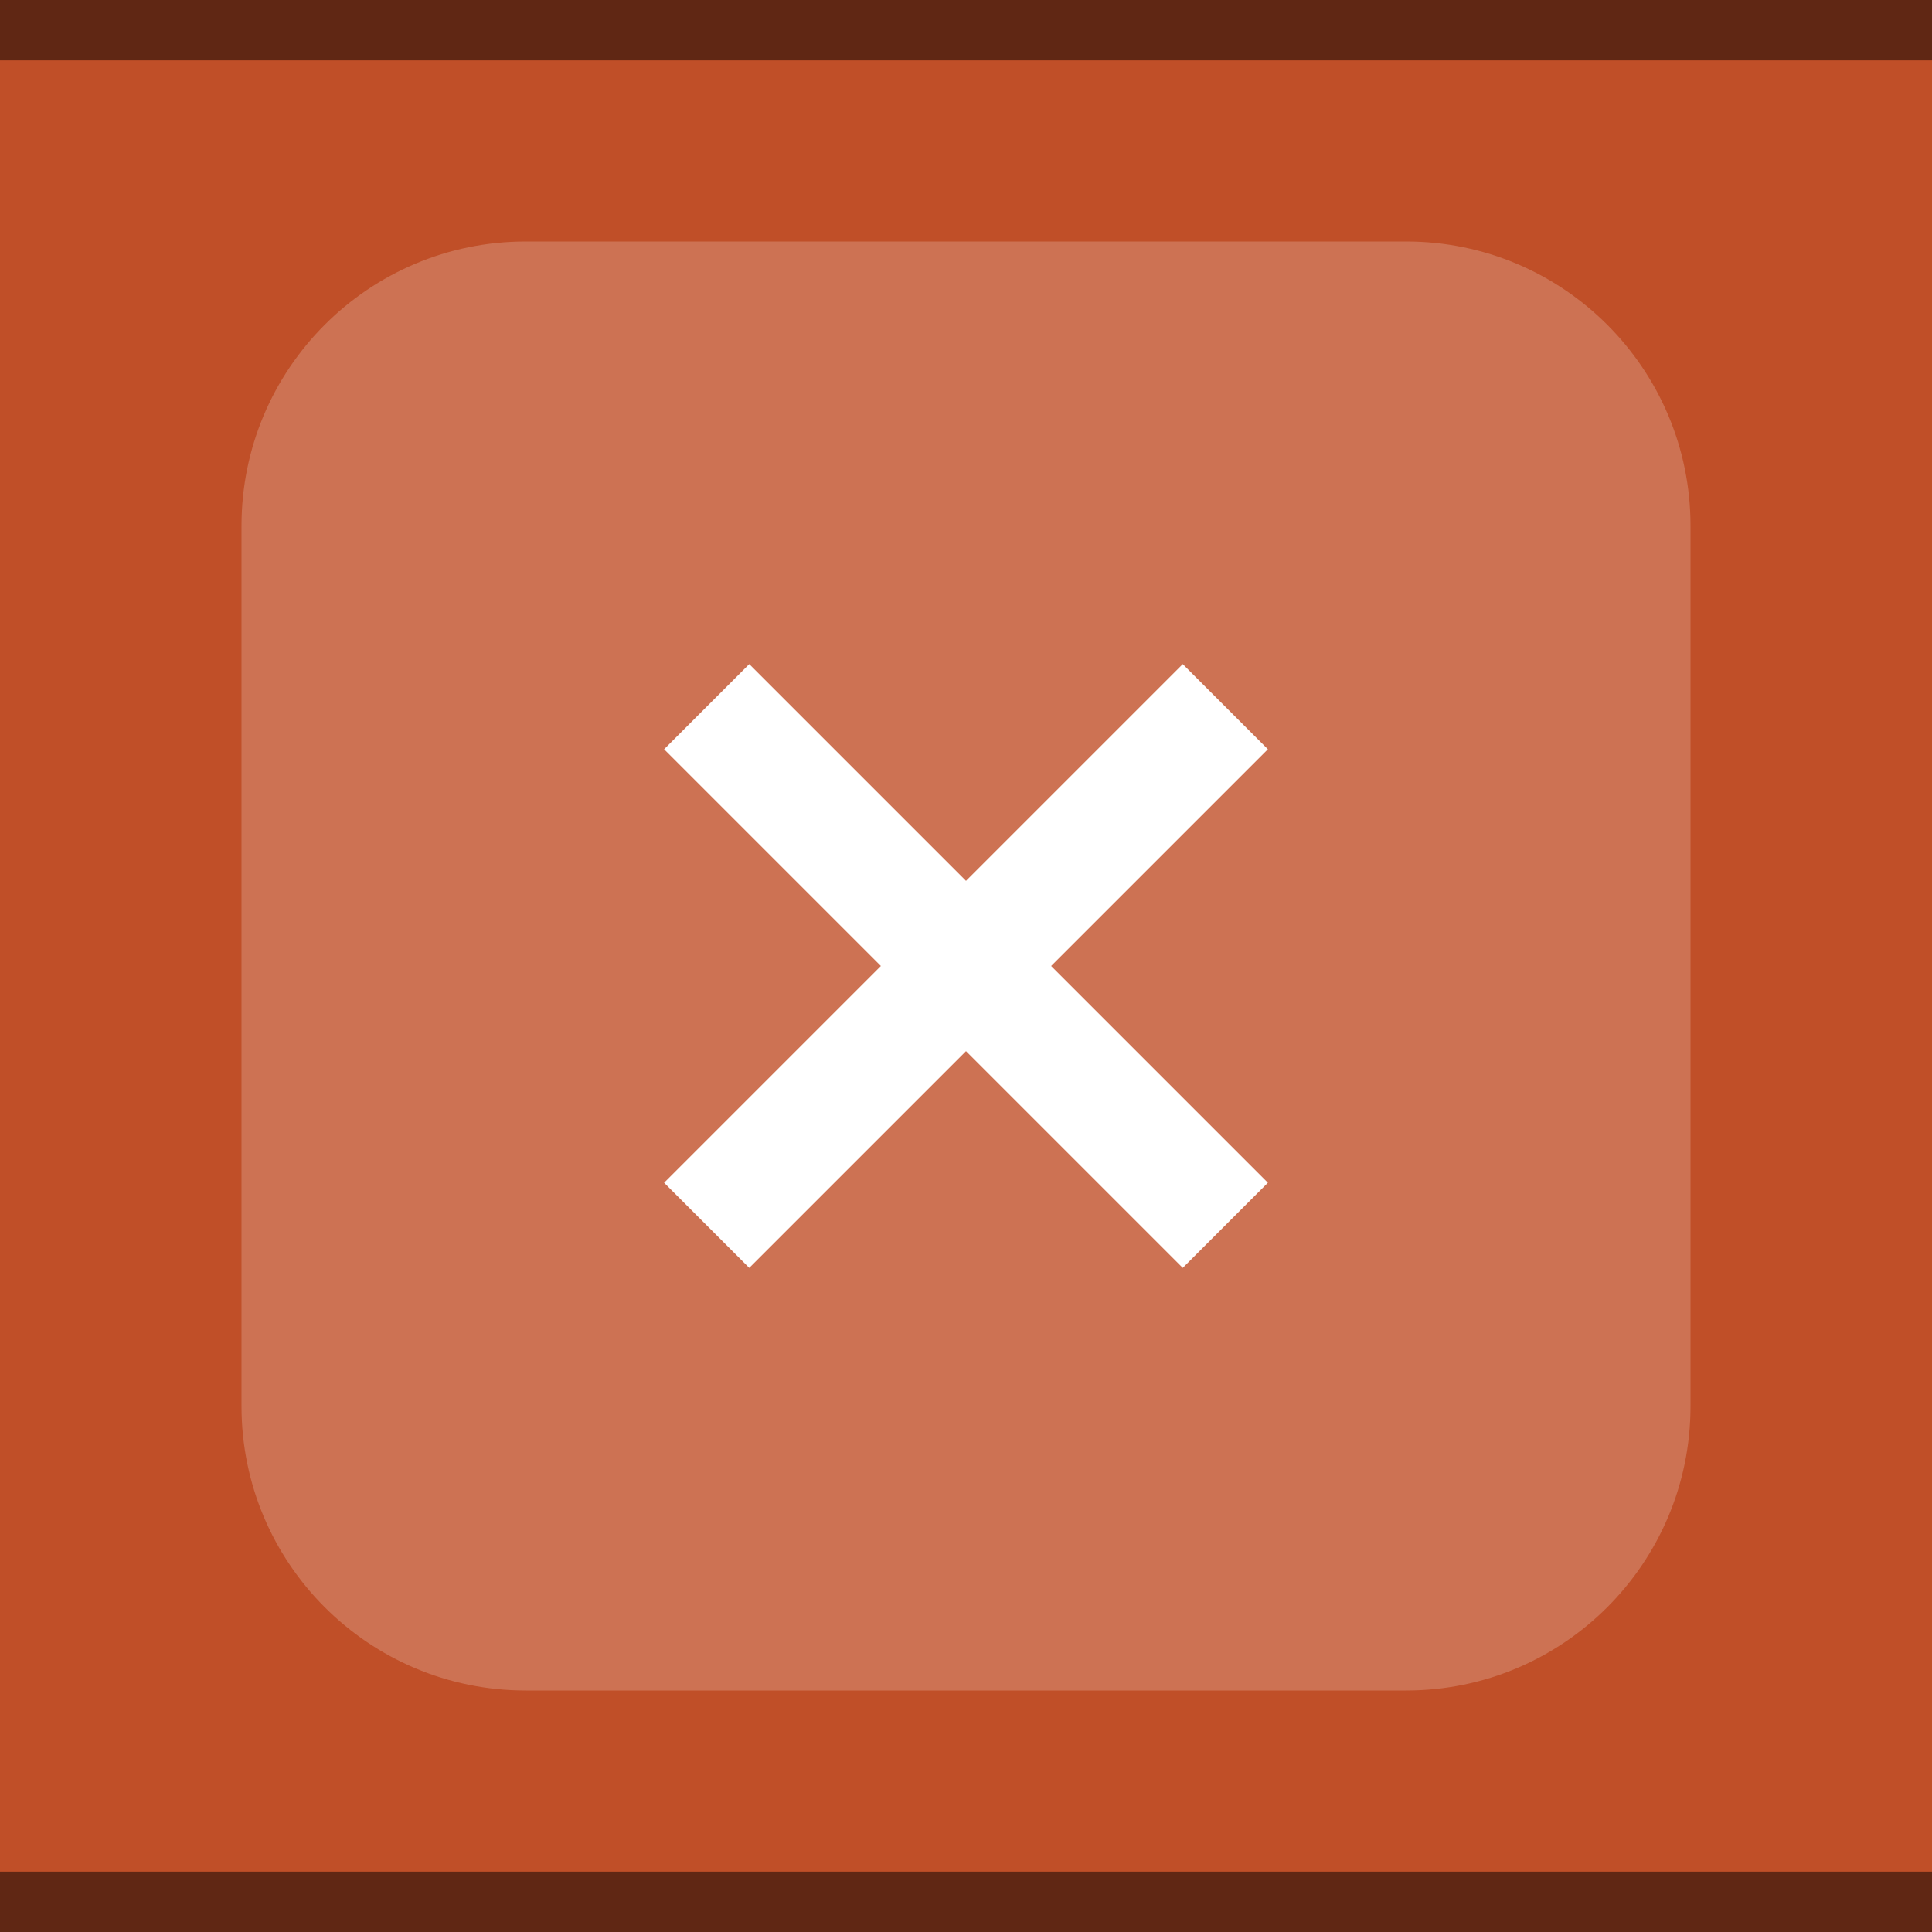
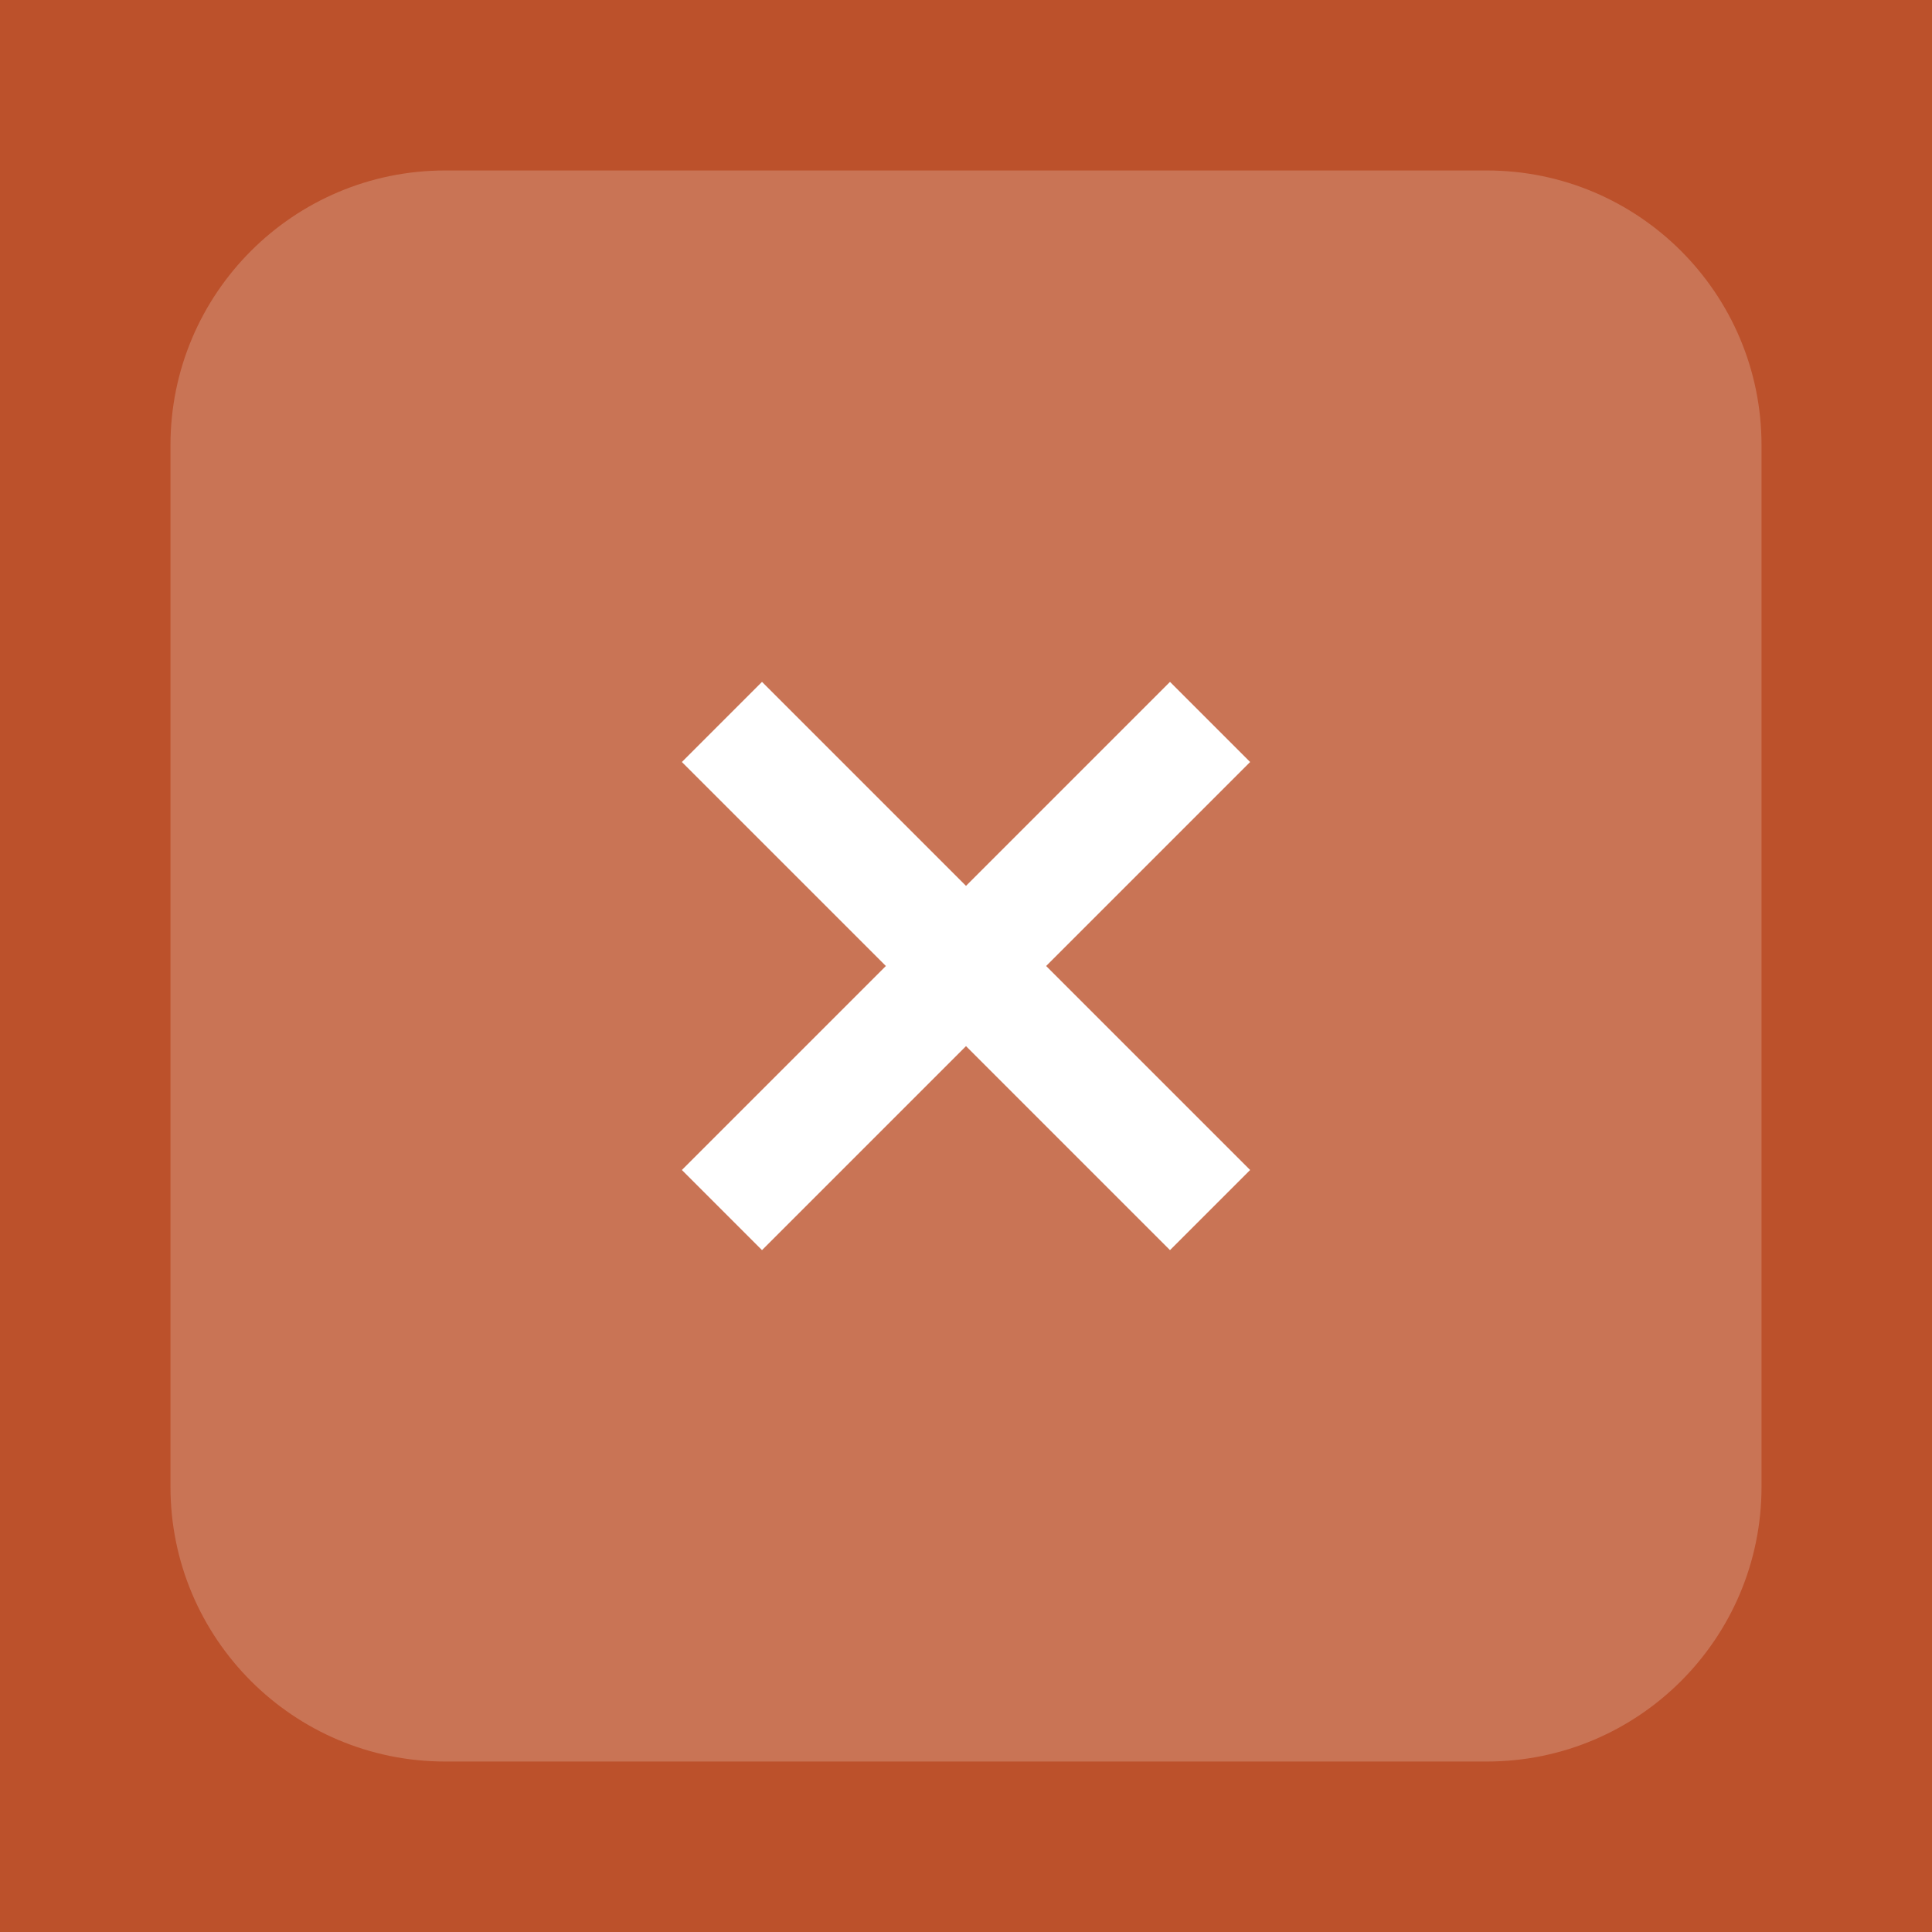
- <svg xmlns="http://www.w3.org/2000/svg" id="svg12" version="1.1" viewBox="0 0 32 32" height="32" width="32">
+ <svg xmlns="http://www.w3.org/2000/svg" id="svg12" version="1.1" viewBox="0 0 34 34" height="34" width="34">
  <defs id="defs16" />
-   <rect style="fill:#c04f28;fill-opacity:1" id="rect2" fill="#E0E0E0" height="32" width="32" />
-   <rect ry="4.708" rx="4.708" y="4" x="4" width="24" height="24" fill="#E0E0E0" id="rect2-6-1" style="opacity:0.2;fill:#ffffff;fill-opacity:1;stroke-width:0.75" />
-   <g style="opacity:1;fill:#ffffff;fill-opacity:1" id="g10" opacity="0.6" fill="#000000">
-     <circle id="circle6" opacity="0" r="12" cy="16" cx="16" style="fill:#ffffff;fill-opacity:1" />
-     <path id="path8" d="M21 12.41L19.59 11 16 14.59 12.41 11 11 12.41 14.59 16 11 19.59 12.41 21 16 17.41 19.59 21 21 19.59 17.41 16z" style="fill:#ffffff;fill-opacity:1" />
-   </g>
-   <rect width="32" height="1" fill="#FFFFFF" fill-opacity="0.4" id="rect166" style="opacity:0.5;fill:#000000;fill-opacity:1" x="0" y="0" />
-   <rect width="32" height="1" fill="#FFFFFF" fill-opacity="0.4" id="rect166-3" style="opacity:0.5;fill:#000000;fill-opacity:1" x="0" y="31" />
+   <rect style="fill:#bc512b;fill-opacity:1;stroke-width:1.125" id="rect2" fill="#E0E0E0" height="36" width="36" x="-1" y="-1" />
+   <path id="path8" d="M 22,13.41 20.59,12 17,15.59 13.41,12 12,13.41 15.59,17 12,20.59 13.41,22 17,18.41 20.59,22 22,20.59 18.41,17 Z" style="fill:#ffffff" />
+   <rect style="fill:#ffffff;fill-opacity:1;stroke-width:0.875;opacity:0.2" id="rect2-3" fill="#E0E0E0" height="28" width="28" x="3" y="3" rx="4.836" ry="4.836" />
</svg>
